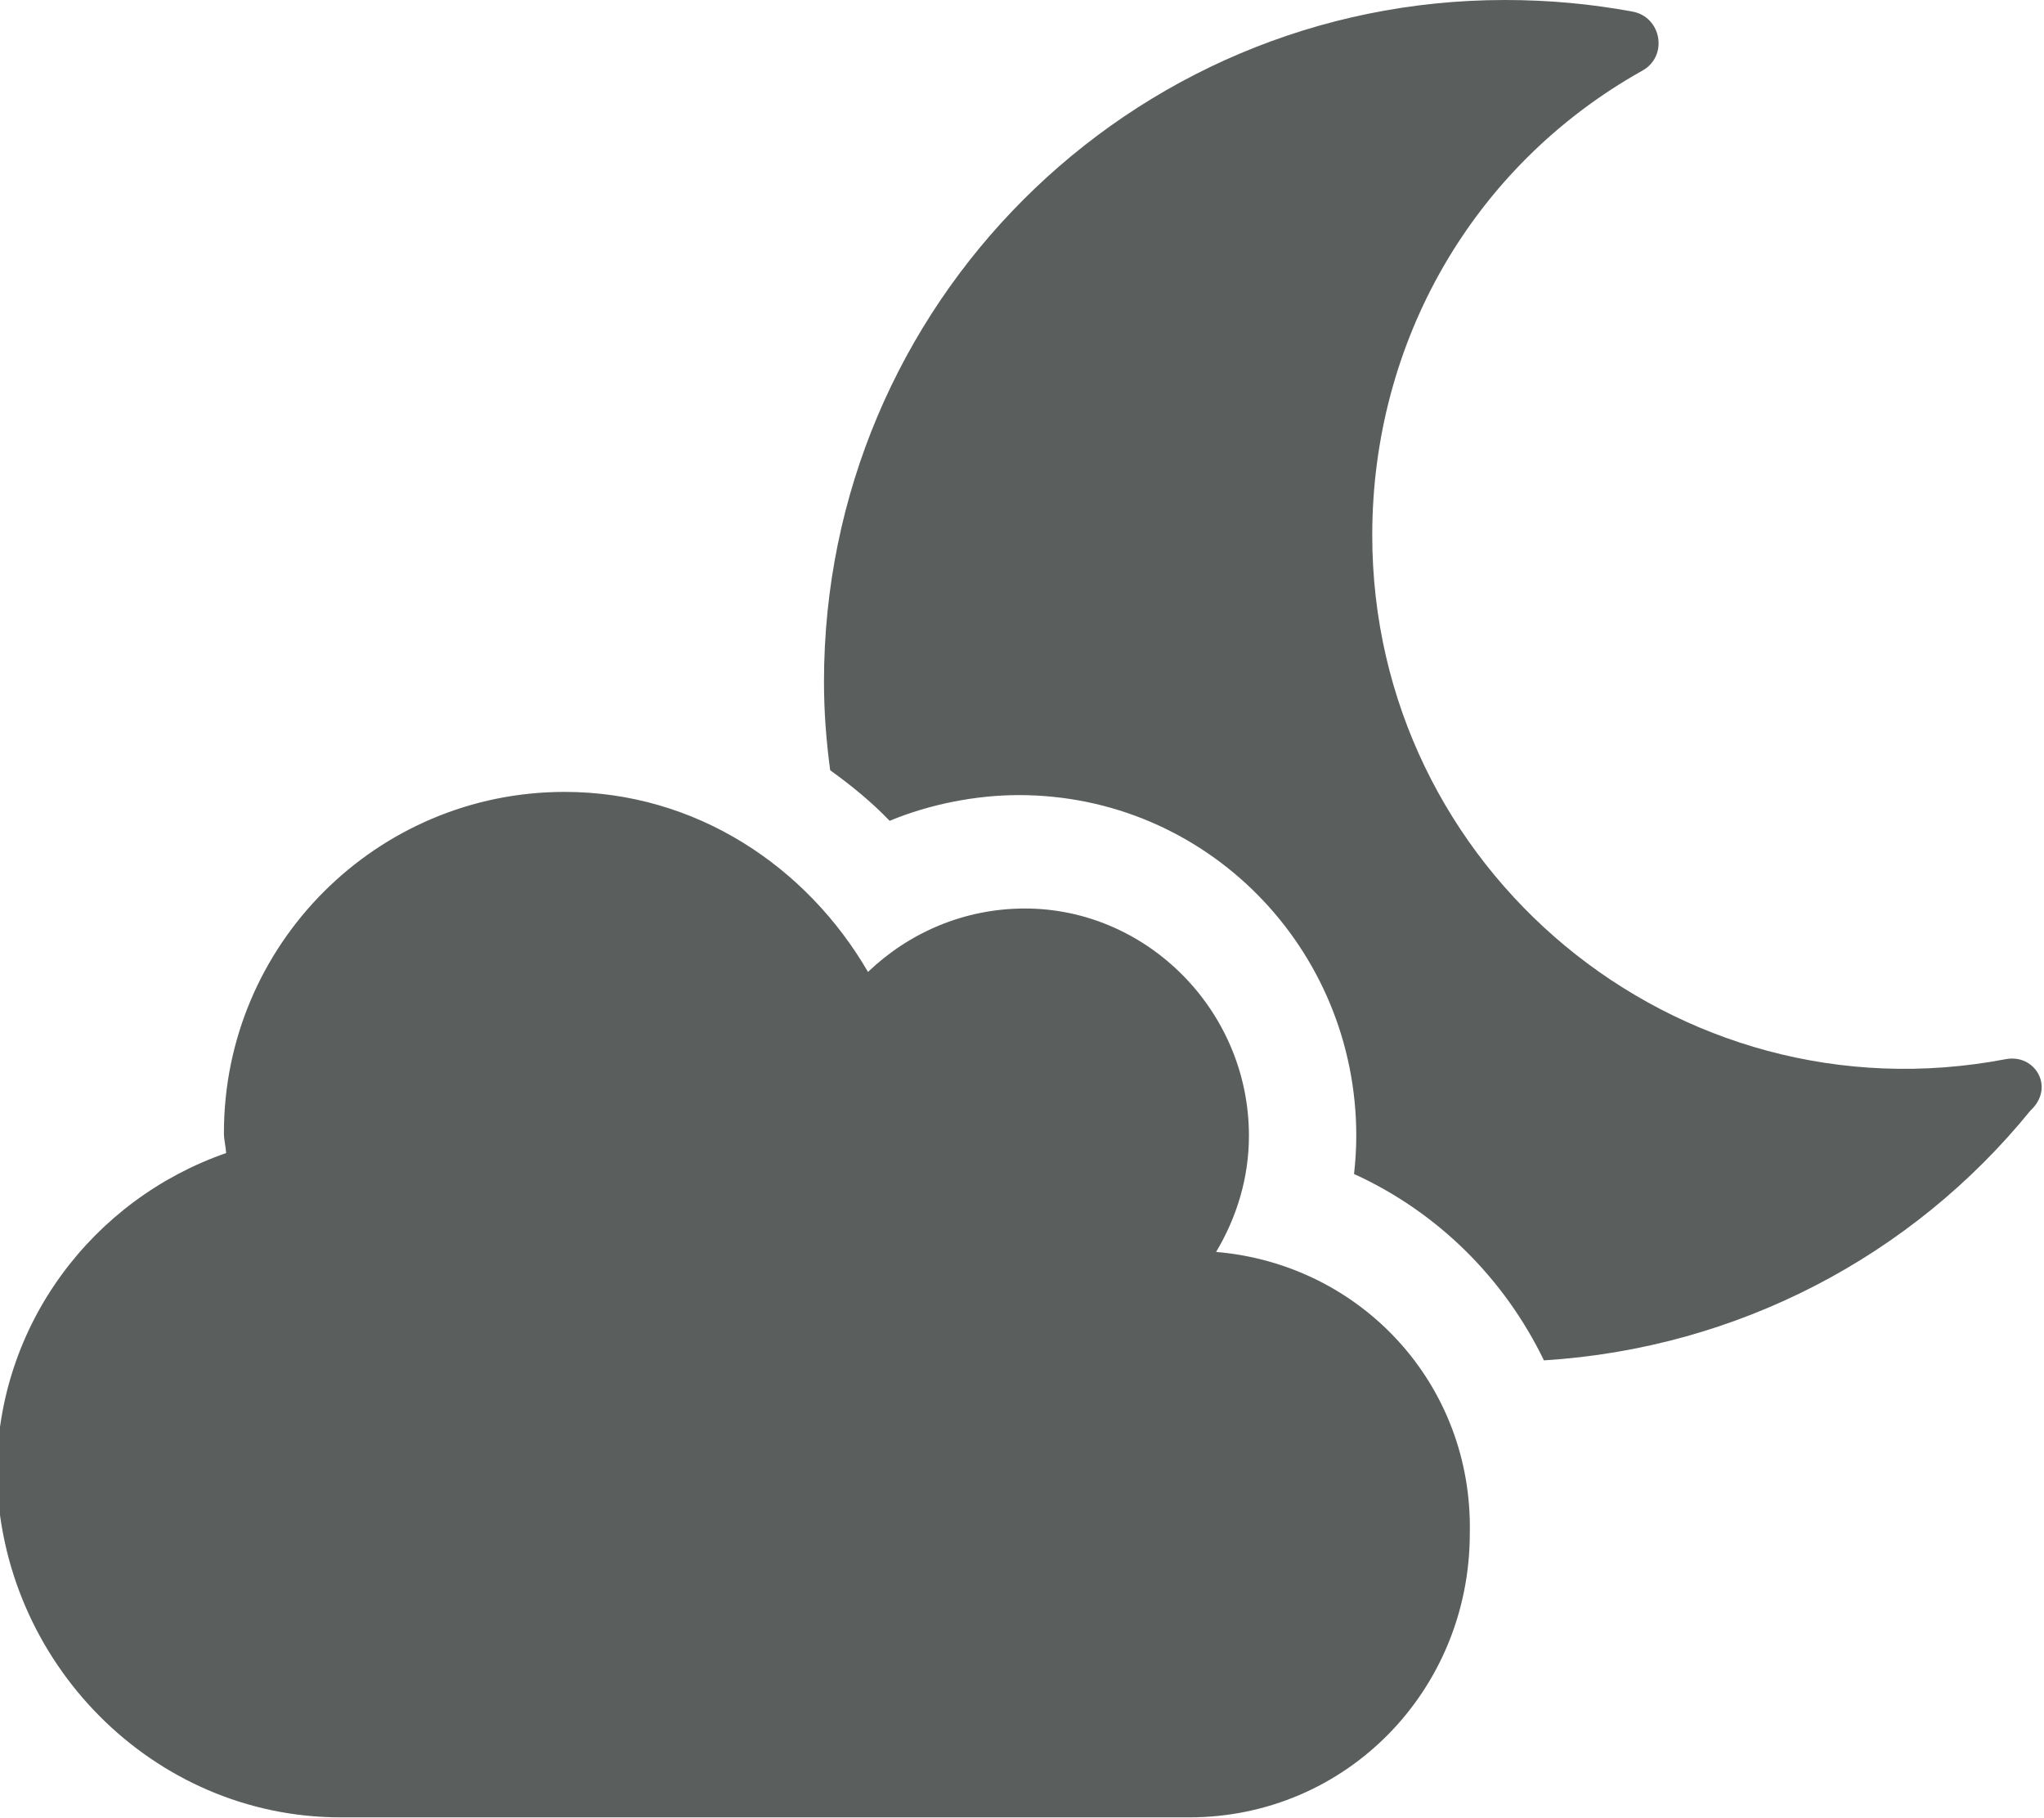
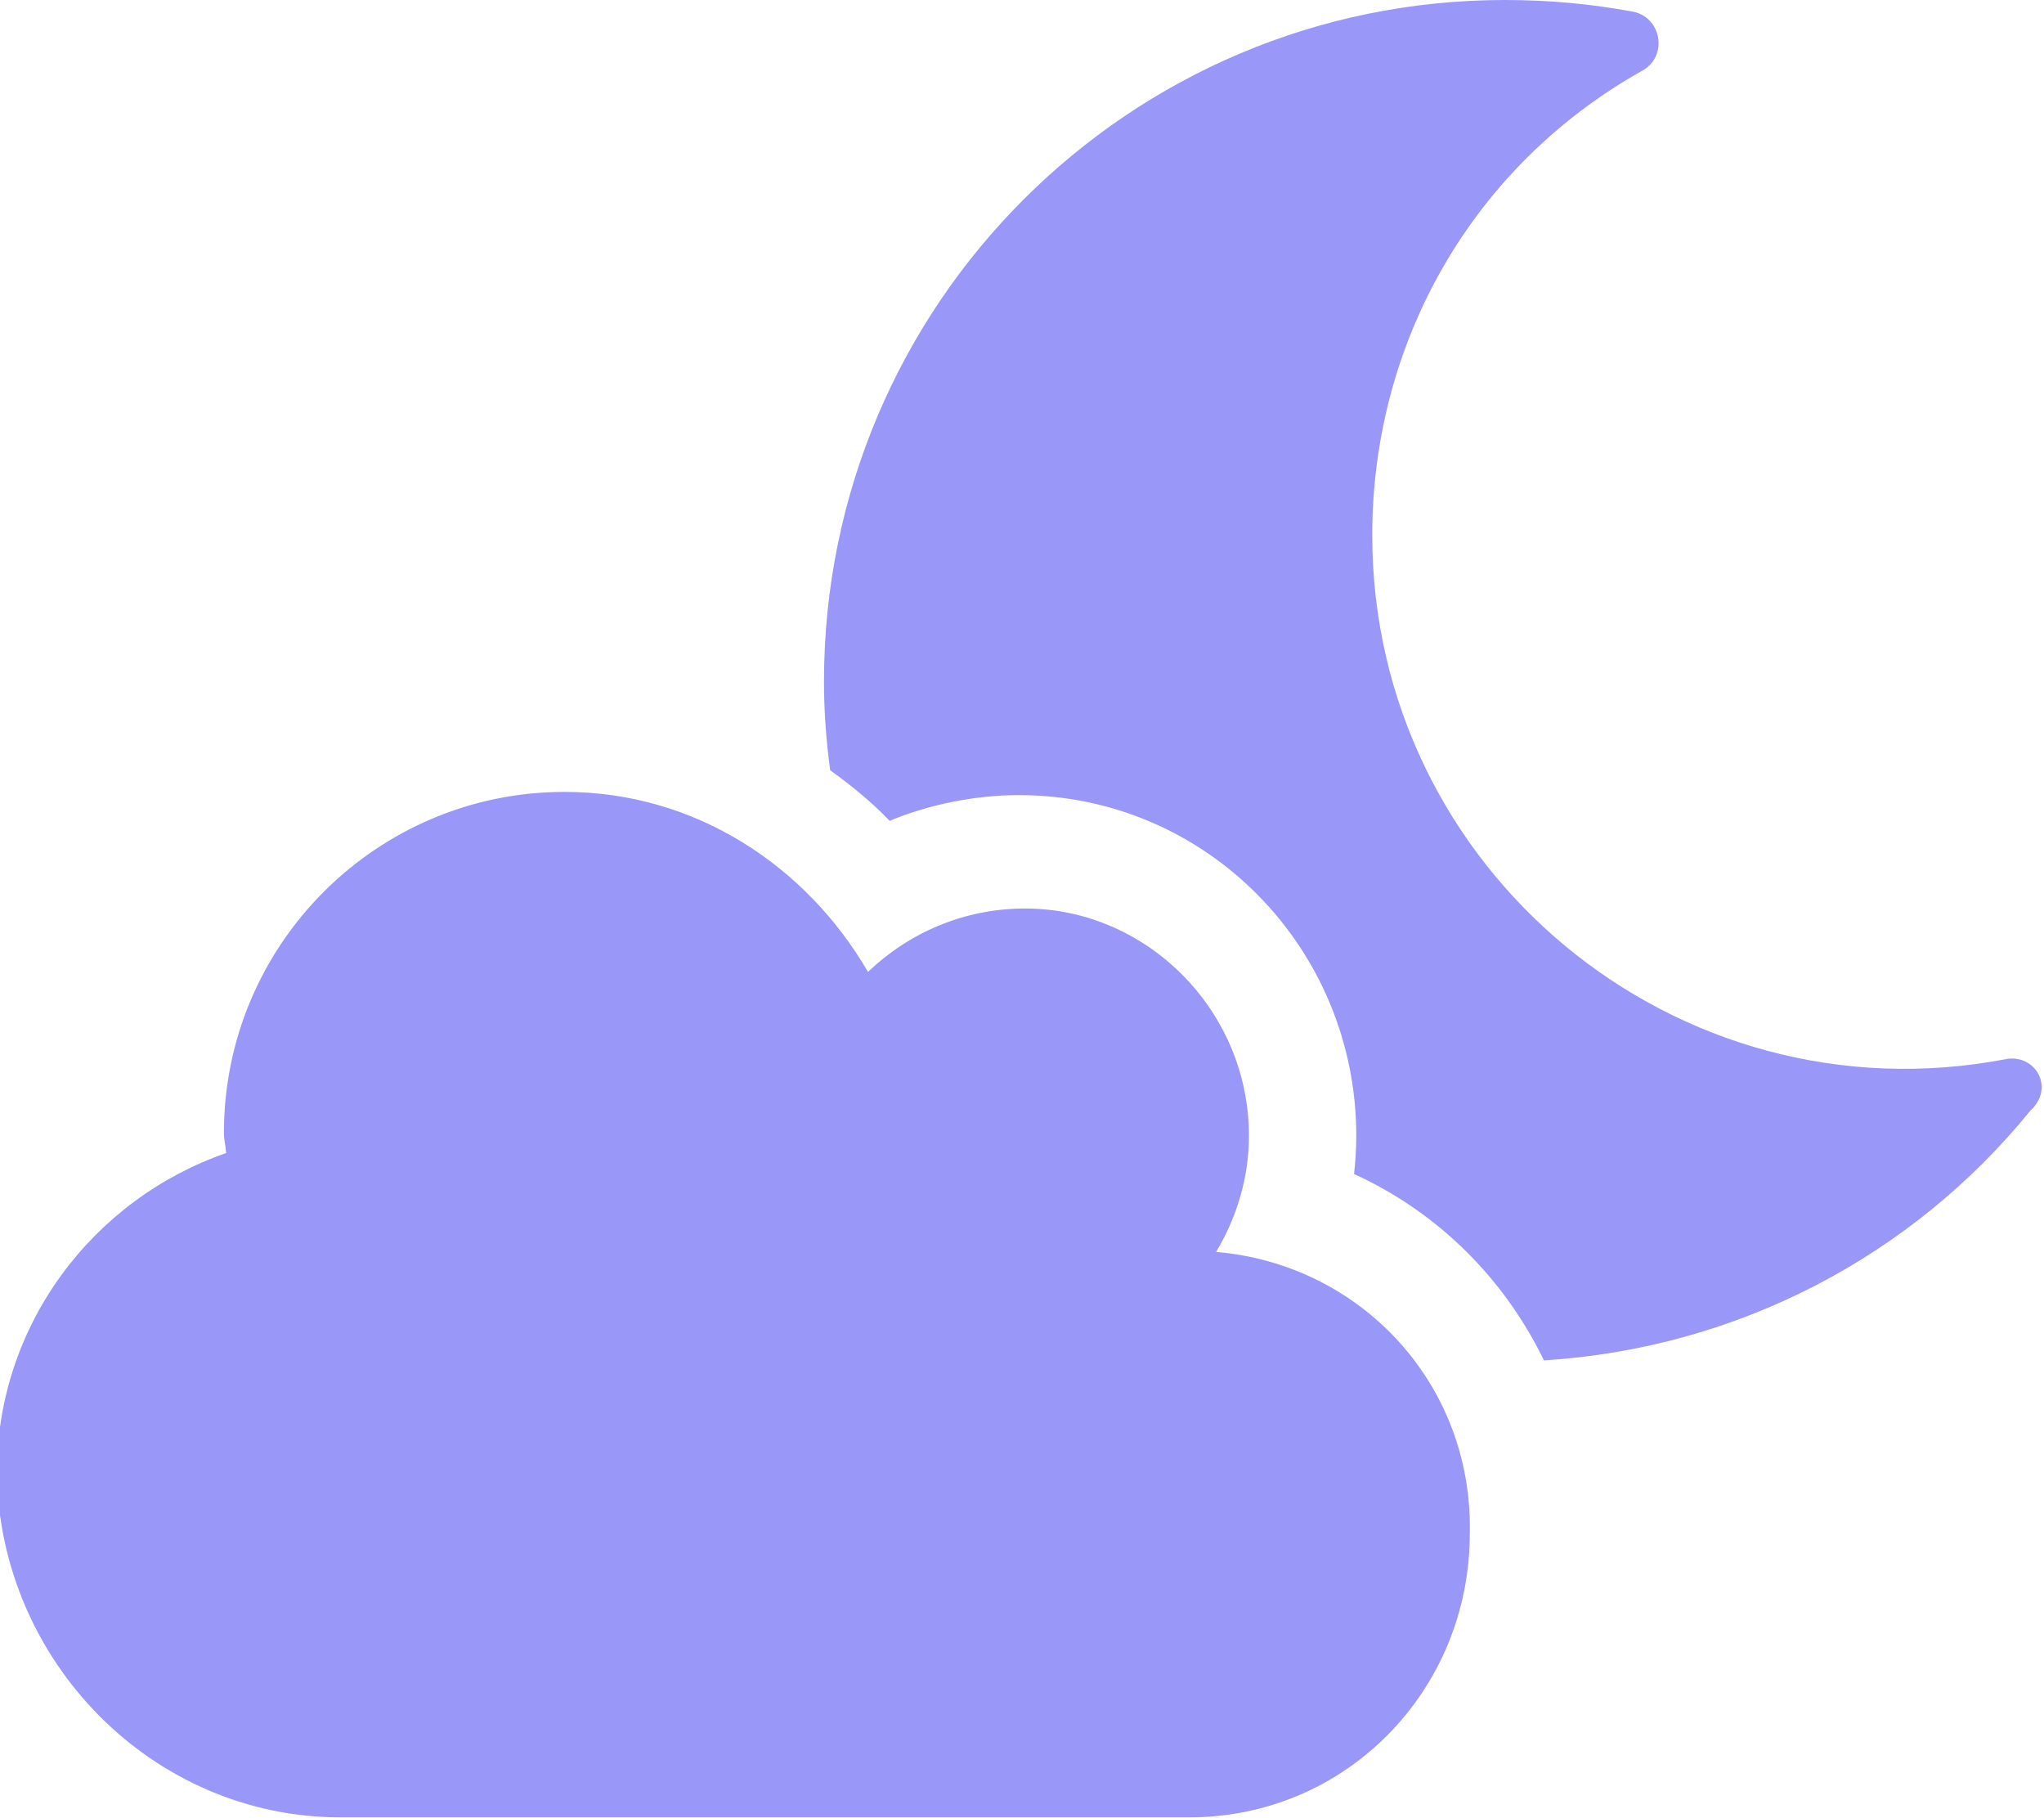
- <svg xmlns="http://www.w3.org/2000/svg" viewBox="0 0 576 512" fill="#5A5E5D">
+ <svg xmlns="http://www.w3.org/2000/svg" viewBox="0 0 576 512" fill="#9997F8">
  <path d="M342.7 352.7c5.75-9.625 9.25-20.75 9.25-32.75c0-35.25-28.75-64-63.1-64c-17.25 0-32.75 6.875-44.25 17.87C227.4 244.2 196.2 223.1 159.1 223.1c-53 0-96 43.06-96 96.06c0 2 .503 3.687 .628 5.687c-37.5 13-64.62 48.38-64.62 90.25C-.005 468.1 42.99 512 95.99 512h239.1c44.25 0 79.1-35.75 79.1-80C415.1 390.1 383.7 356.2 342.7 352.7zM565.2 298.4c-93 17.75-178.5-53.62-178.5-147.6c0-54.25 28.1-104 76.12-130.9c7.375-4.125 5.375-15.12-2.75-16.63C448.4 1.125 436.7 0 424.1 0c-105.9 0-191.9 85.88-191.9 192c0 8.5 .625 16.75 1.75 25c5.875 4.25 11.62 8.875 16.75 14.25C262.1 226.5 275.2 224 287.1 224c52.88 0 95.1 43.13 95.1 96c0 3.625-.25 7.25-.625 10.75c23.62 10.75 42.37 29.5 53.5 52.5c54.38-3.375 103.7-29.25 137.1-70.37C579.2 306.4 573.5 296.8 565.2 298.4z" />
</svg>
